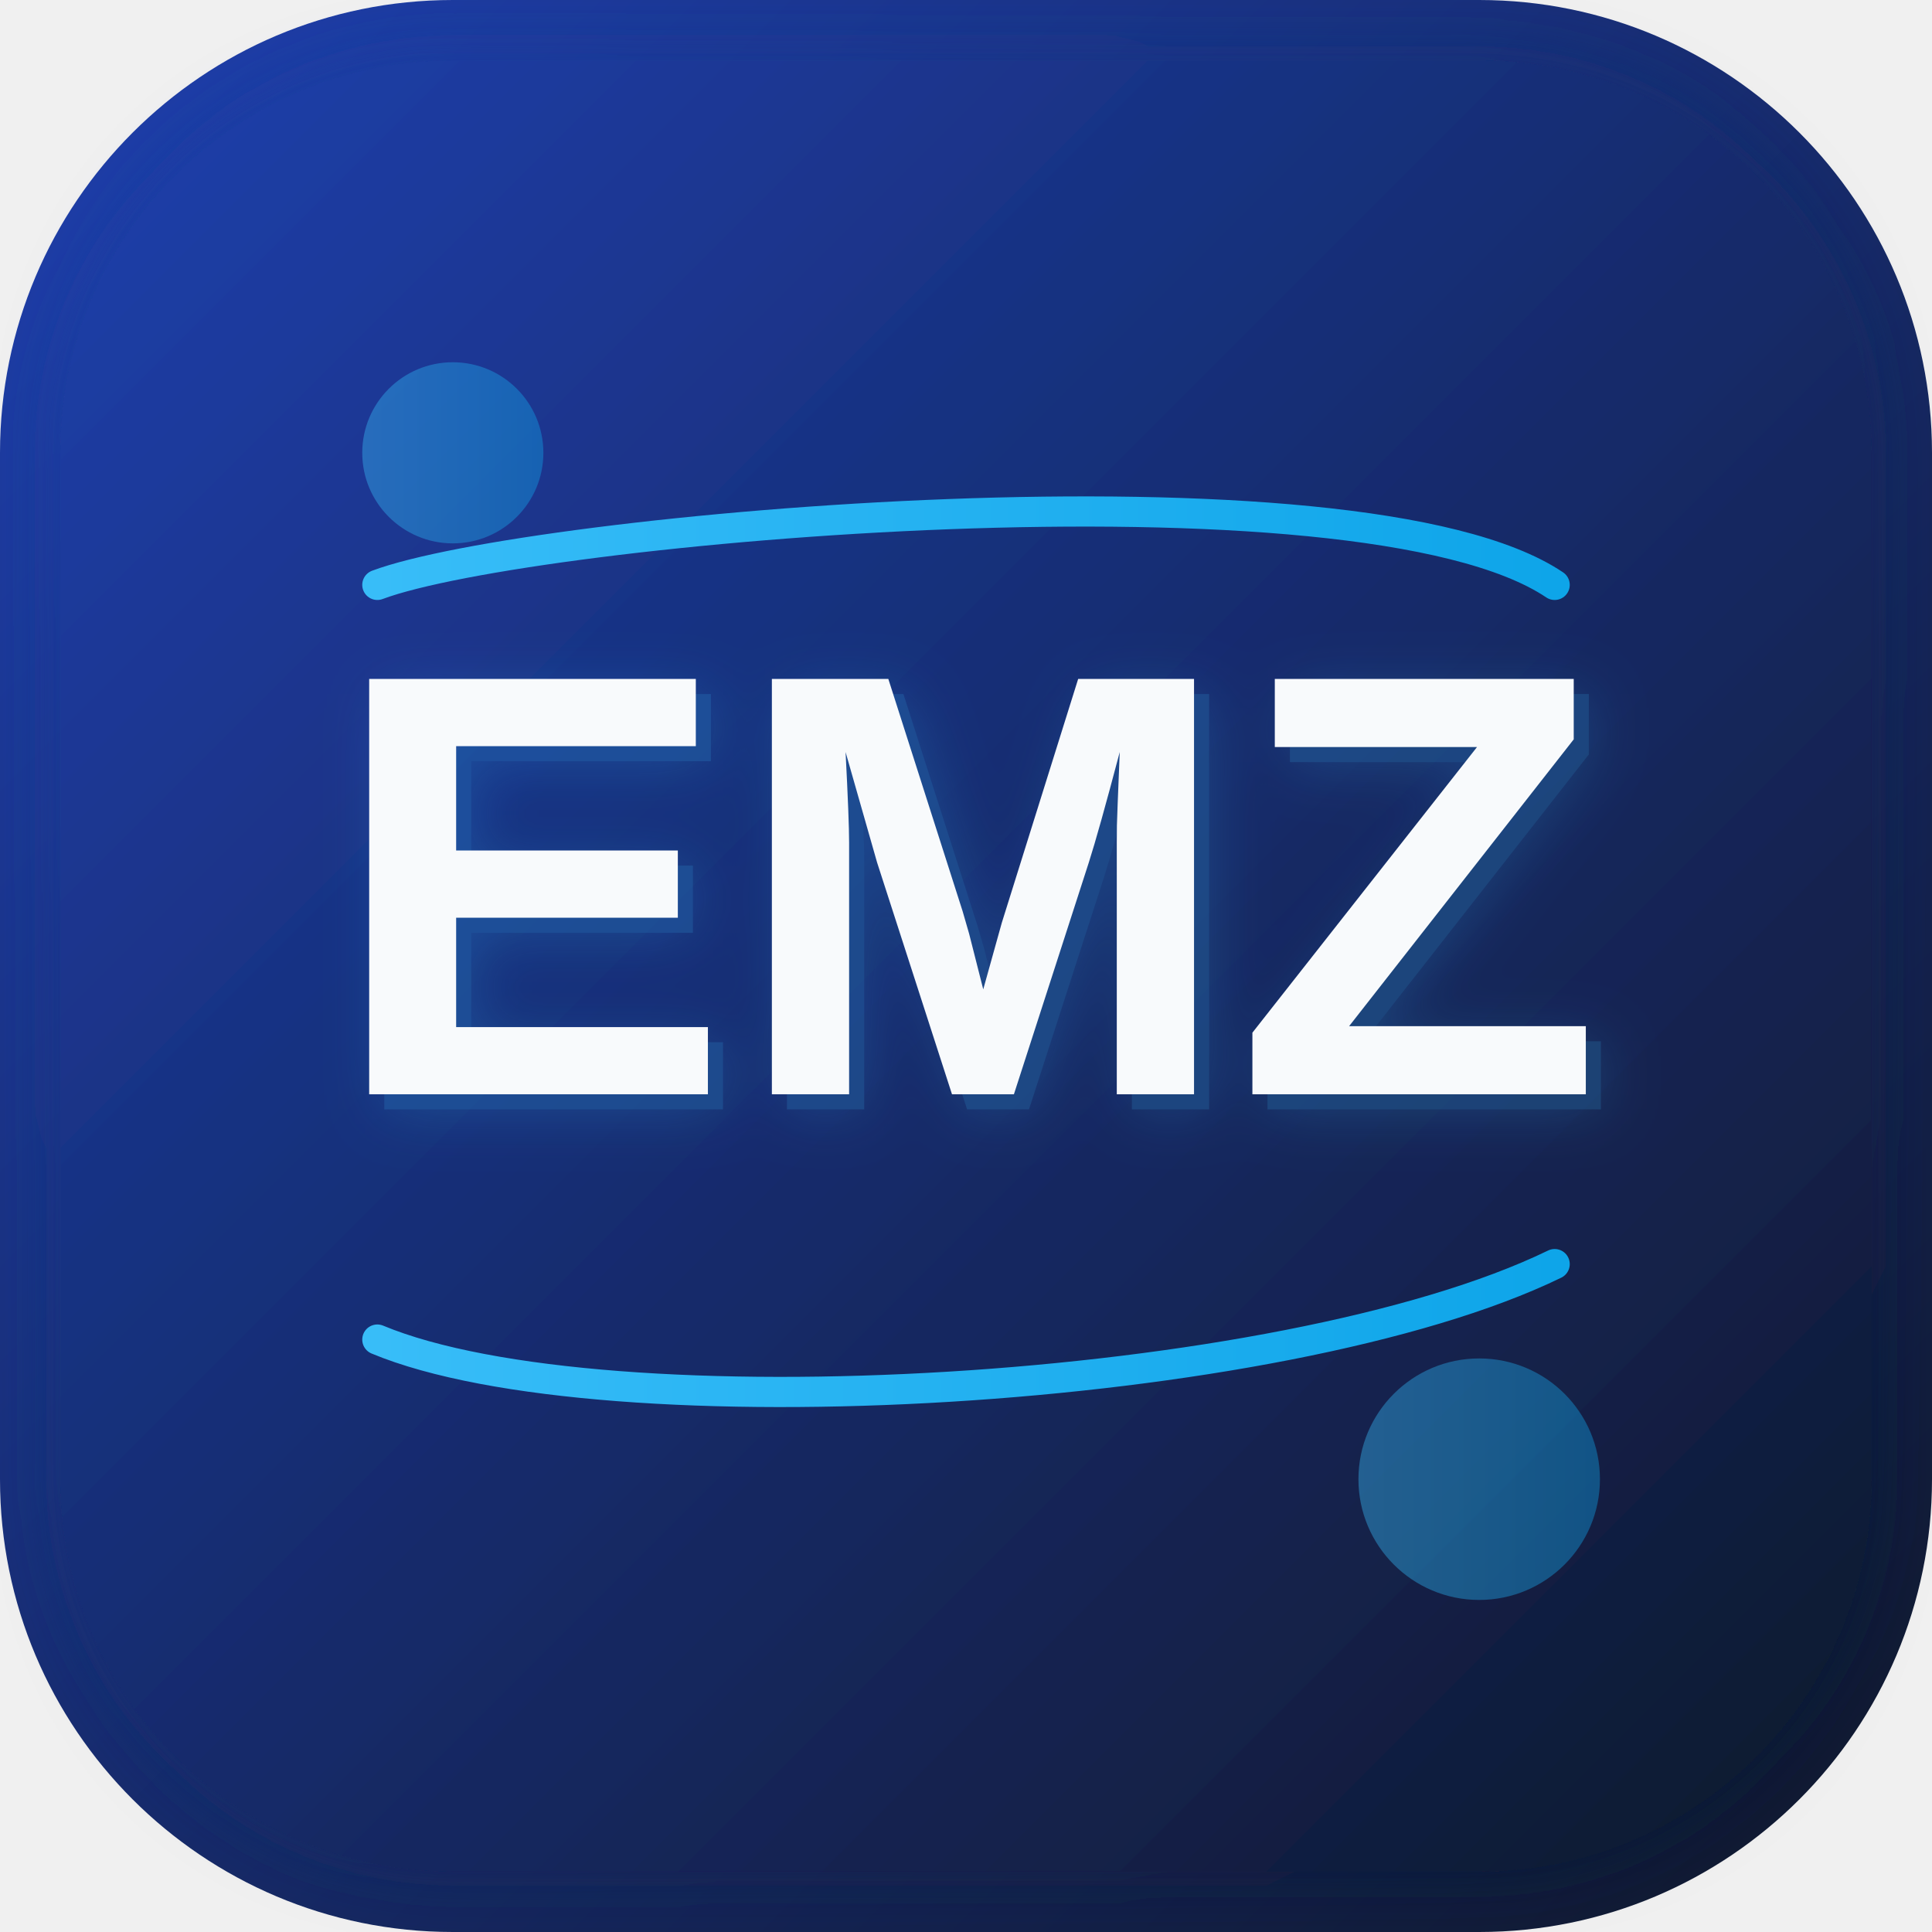
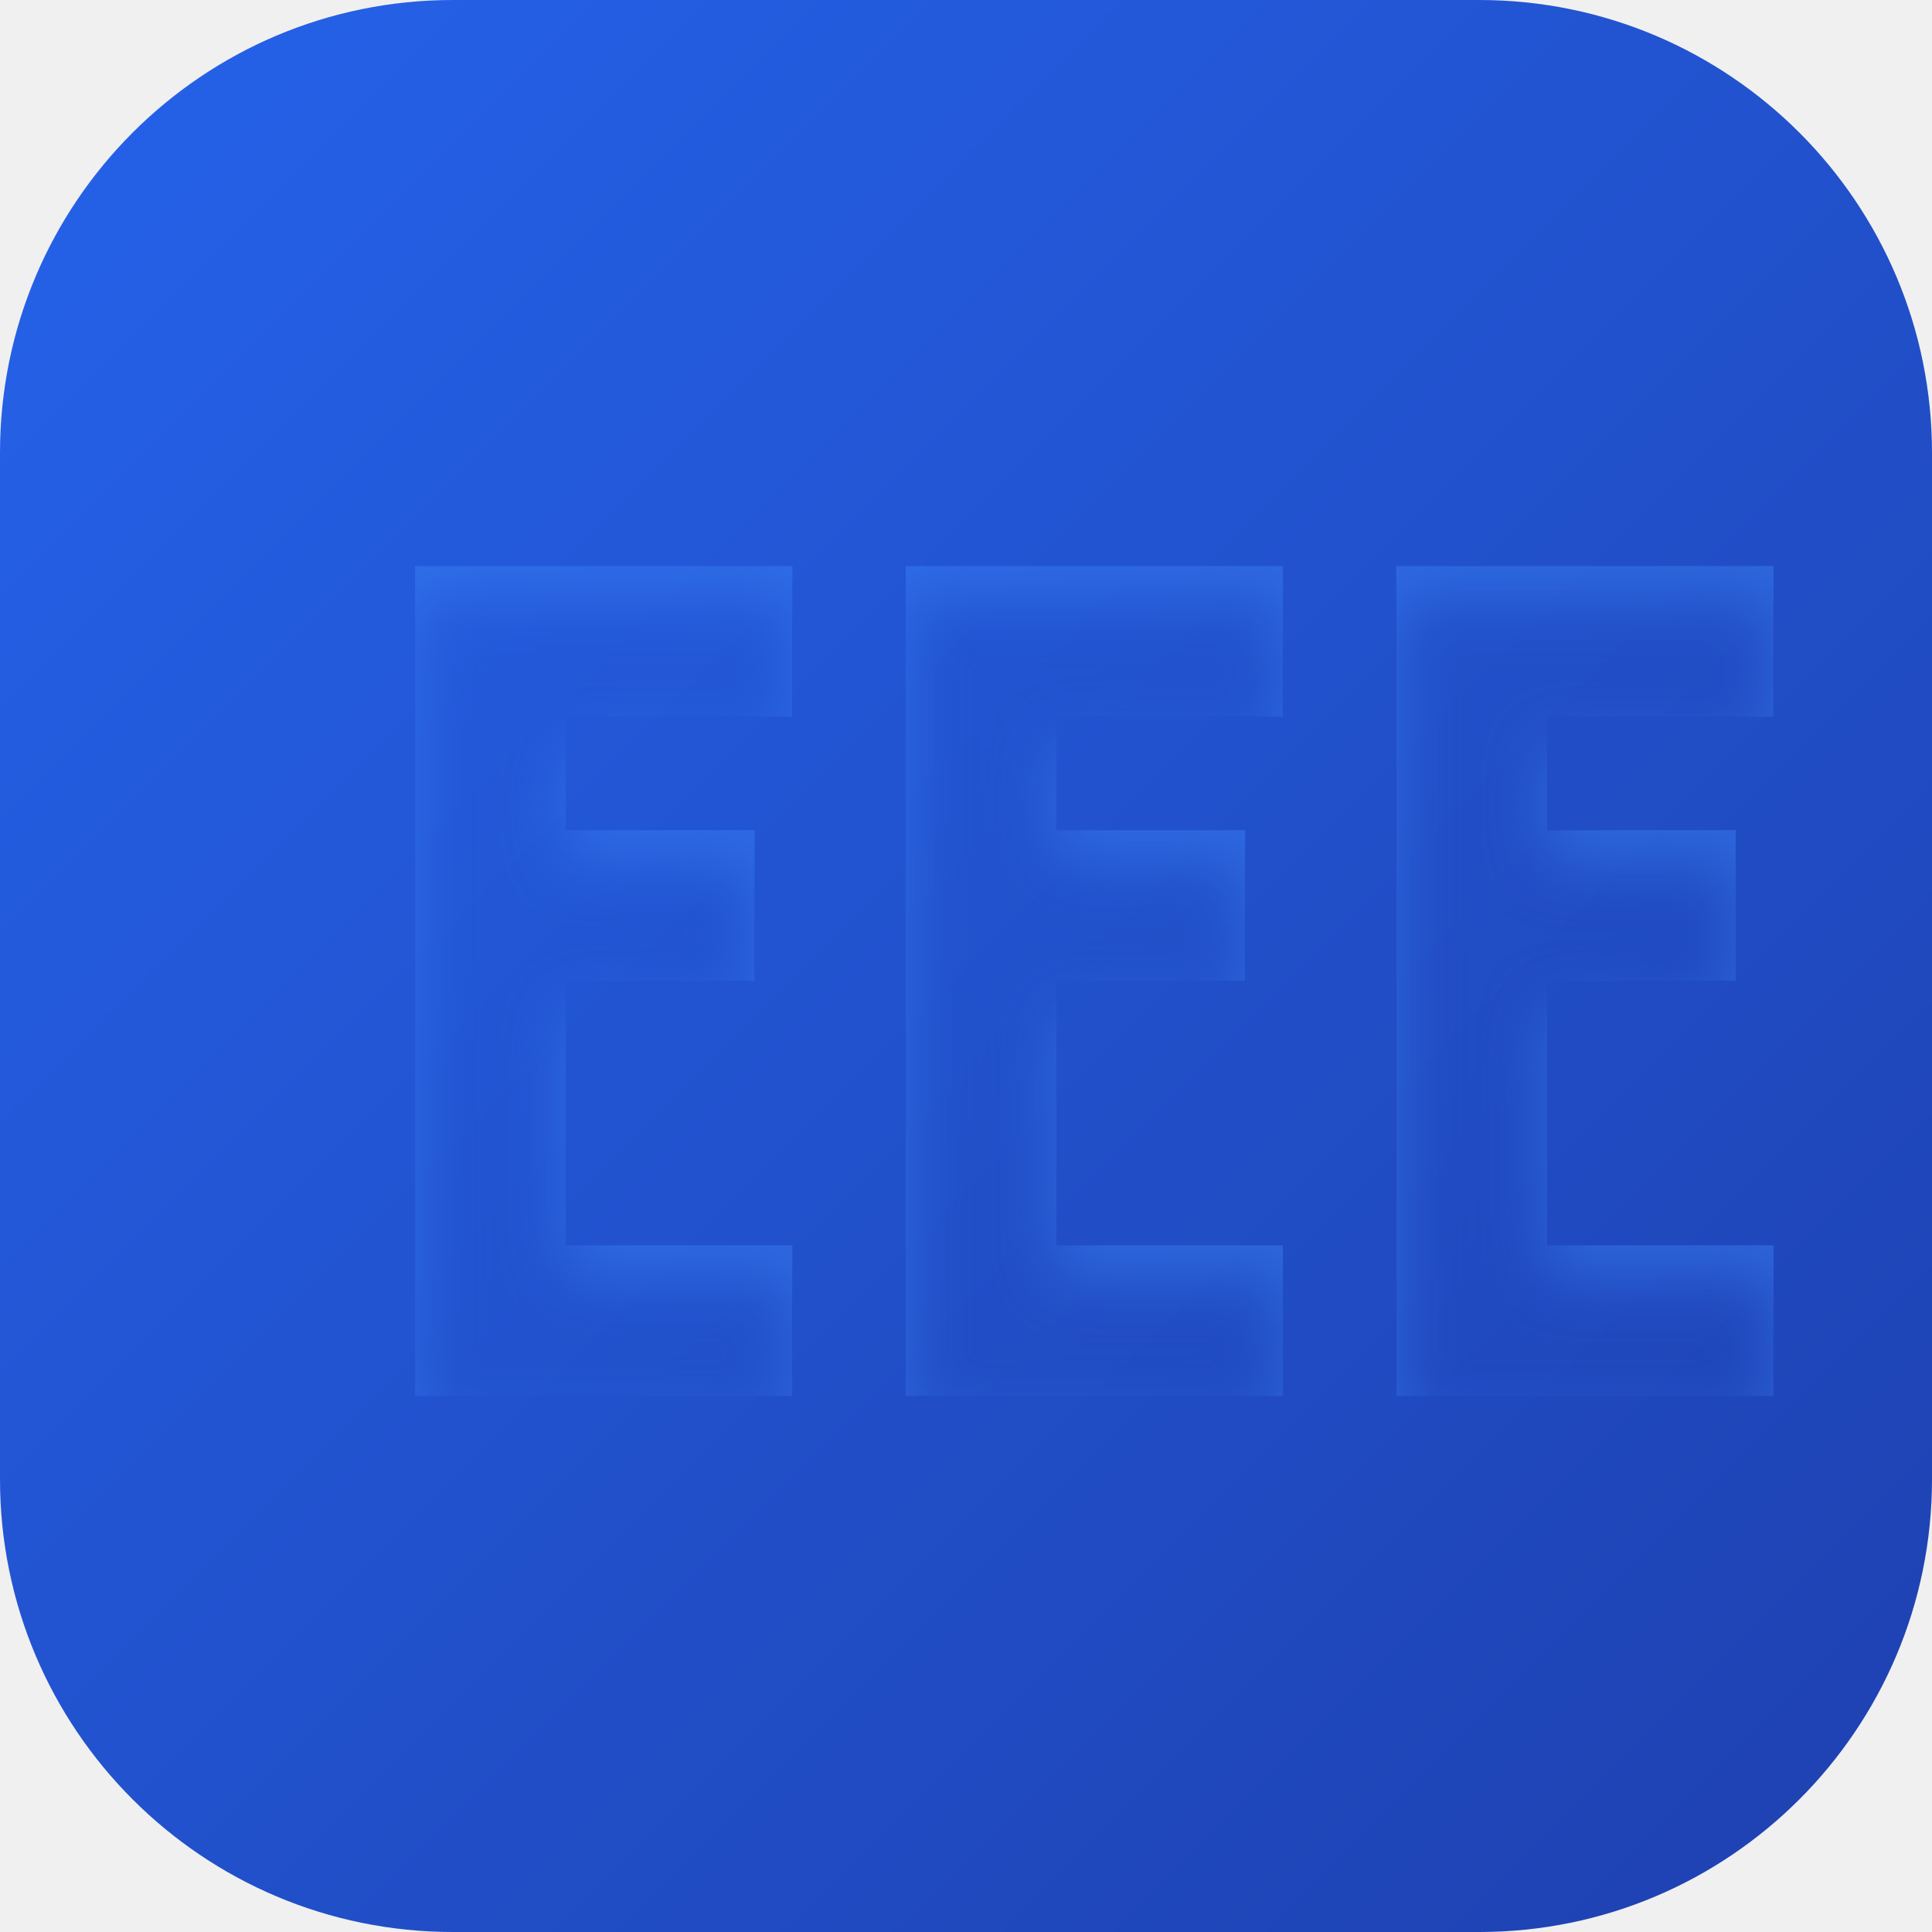
- <svg xmlns="http://www.w3.org/2000/svg" width="512" height="512" viewBox="0 0 512 512">
+ <svg xmlns="http://www.w3.org/2000/svg" width="512" height="512" viewBox="0 0 512 512" fill="none">
  <defs>
-     <linearGradient id="bg-gradient" x1="0%" y1="0%" x2="100%" y2="100%">
-       <stop offset="0%" stop-color="#1e40af" />
-       <stop offset="100%" stop-color="#0f172a" />
+     <linearGradient id="gradient" x1="0%" y1="0%" x2="100%" y2="100%">
+       <stop offset="0%" stop-color="#2563EB" />
+       <stop offset="100%" stop-color="#1E40AF" />
    </linearGradient>
-     <linearGradient id="accent-gradient" x1="0%" y1="0%" x2="100%" y2="0%">
-       <stop offset="0%" stop-color="#38bdf8" />
-       <stop offset="100%" stop-color="#0ea5e9" />
-     </linearGradient>
-     <filter id="glow" x="-20%" y="-20%" width="140%" height="140%">
-       <feGaussianBlur stdDeviation="8" result="blur" />
-       <feComposite in="SourceGraphic" in2="blur" operator="over" />
+     <filter id="shadow" x="-20%" y="-20%" width="140%" height="140%">
+       <feGaussianBlur in="SourceAlpha" stdDeviation="8" />
+       <feOffset dx="0" dy="8" />
+       <feComposite in2="SourceAlpha" operator="arithmetic" k2="-1" k3="1" />
+       <feColorMatrix type="matrix" values="0 0 0 0 0.231 0 0 0 0 0.506 0 0 0 0 0.965 0 0 0 0.5 0" />
    </filter>
  </defs>
-   <rect width="512" height="512" rx="120" fill="url(#bg-gradient)" />
-   <rect x="16" y="16" width="480" height="480" rx="104" fill="url(#bg-gradient)" filter="url(#glow)" opacity="0.7" />
-   <circle cx="120" cy="120" r="24" fill="url(#accent-gradient)" opacity="0.4" />
-   <circle cx="392" cy="392" r="32" fill="url(#accent-gradient)" opacity="0.4" />
-   <g>
-     <text x="256" y="290" text-anchor="middle" font-family="'Segoe UI', Arial, sans-serif" font-weight="800" font-size="160" fill="#38bdf8" opacity="0.2" filter="url(#glow)" transform="translate(4,4)">EMZ</text>
-     <text x="256" y="290" text-anchor="middle" font-family="'Segoe UI', Arial, sans-serif" font-weight="800" font-size="160" fill="#f8fafc">EMZ</text>
+   <rect width="512" height="512" rx="120" fill="url(#gradient)" />
+   <g filter="url(#shadow)">
+     <path d="M110 370 L110 150 L210 150 L210 190 L150 190 L150 220 L200 220 L200 260 L150 260 L150 330 L210 330 L210 370 Z" fill="#fff" />
+     <path d="M240 370 L240 150 L340 150 L340 190 L280 190 L280 220 L330 220 L330 260 L280 260 L280 330 L340 330 L340 370 Z" fill="#fff" />
+     <path d="M370 370 L370 150 L470 150 L470 190 L410 190 L410 220 L460 220 L460 260 L410 260 L410 330 L470 330 L470 370 Z" fill="#fff" />
  </g>
-   <path d="M100,155 C140,140 360,120 412,155" stroke="url(#accent-gradient)" stroke-width="8" fill="none" stroke-linecap="round" />
-   <path d="M100,355 C160,380 340,370 412,335" stroke="url(#accent-gradient)" stroke-width="8" fill="none" stroke-linecap="round" />
</svg>
